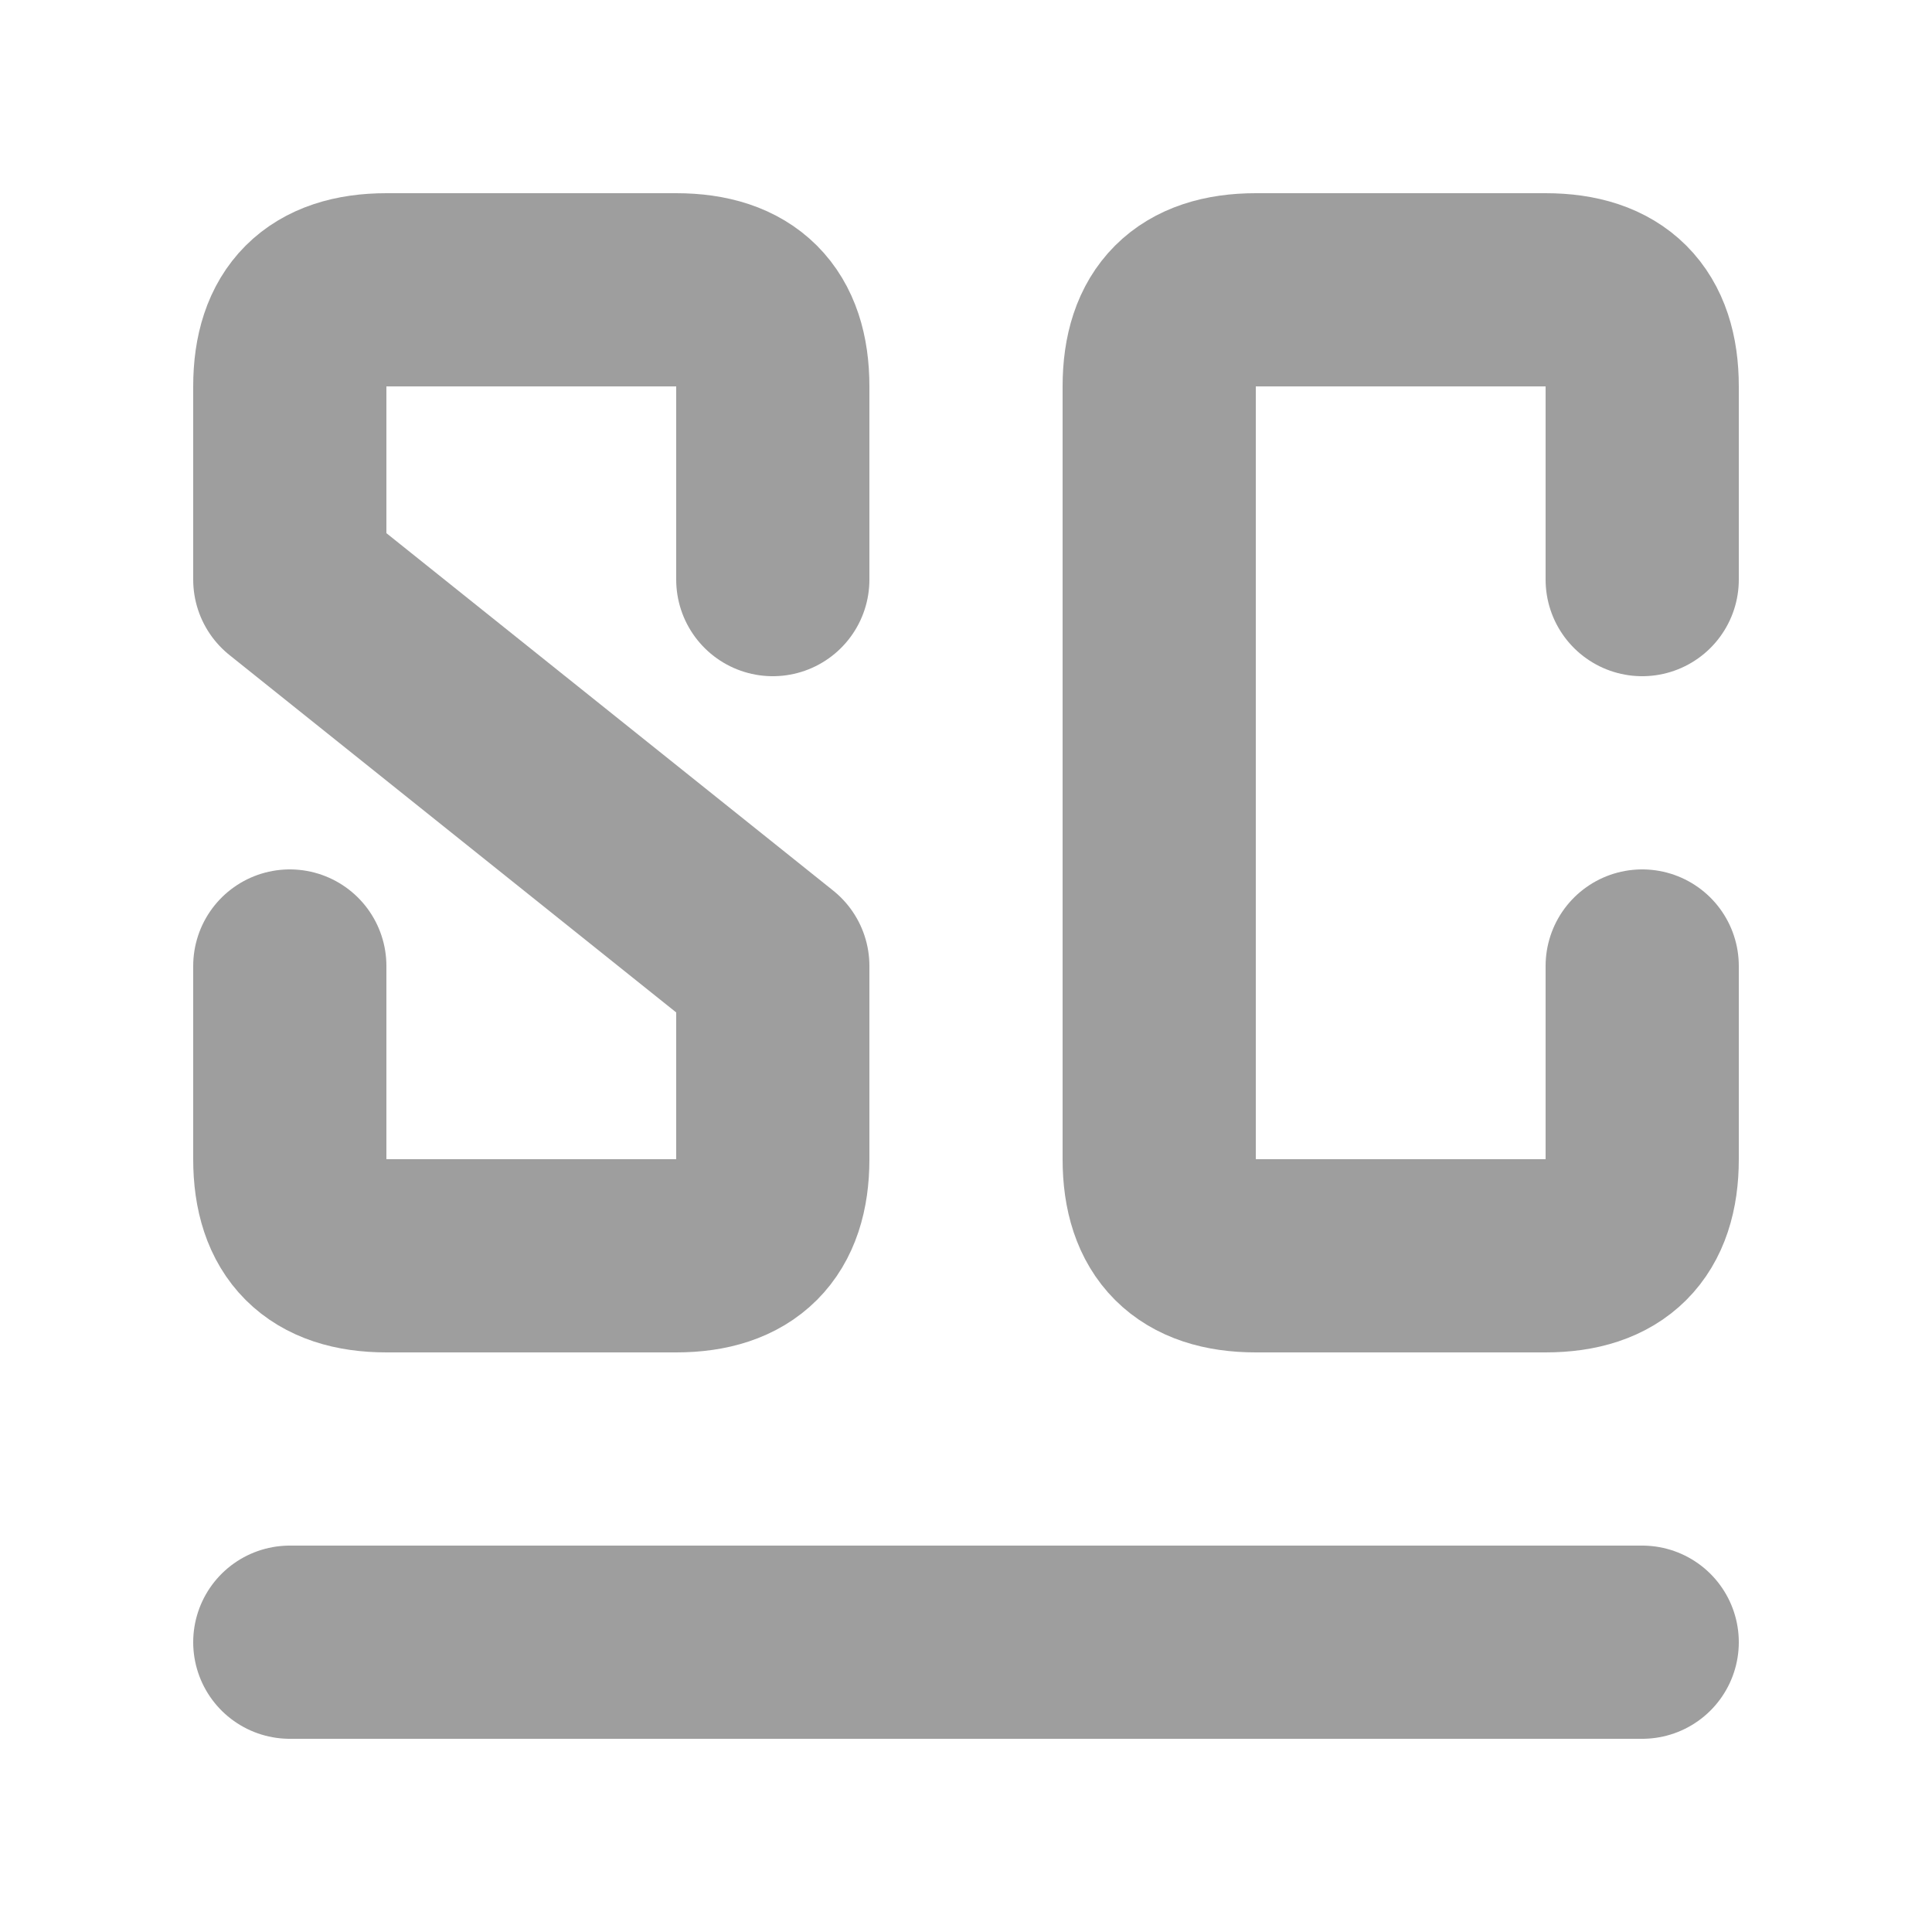
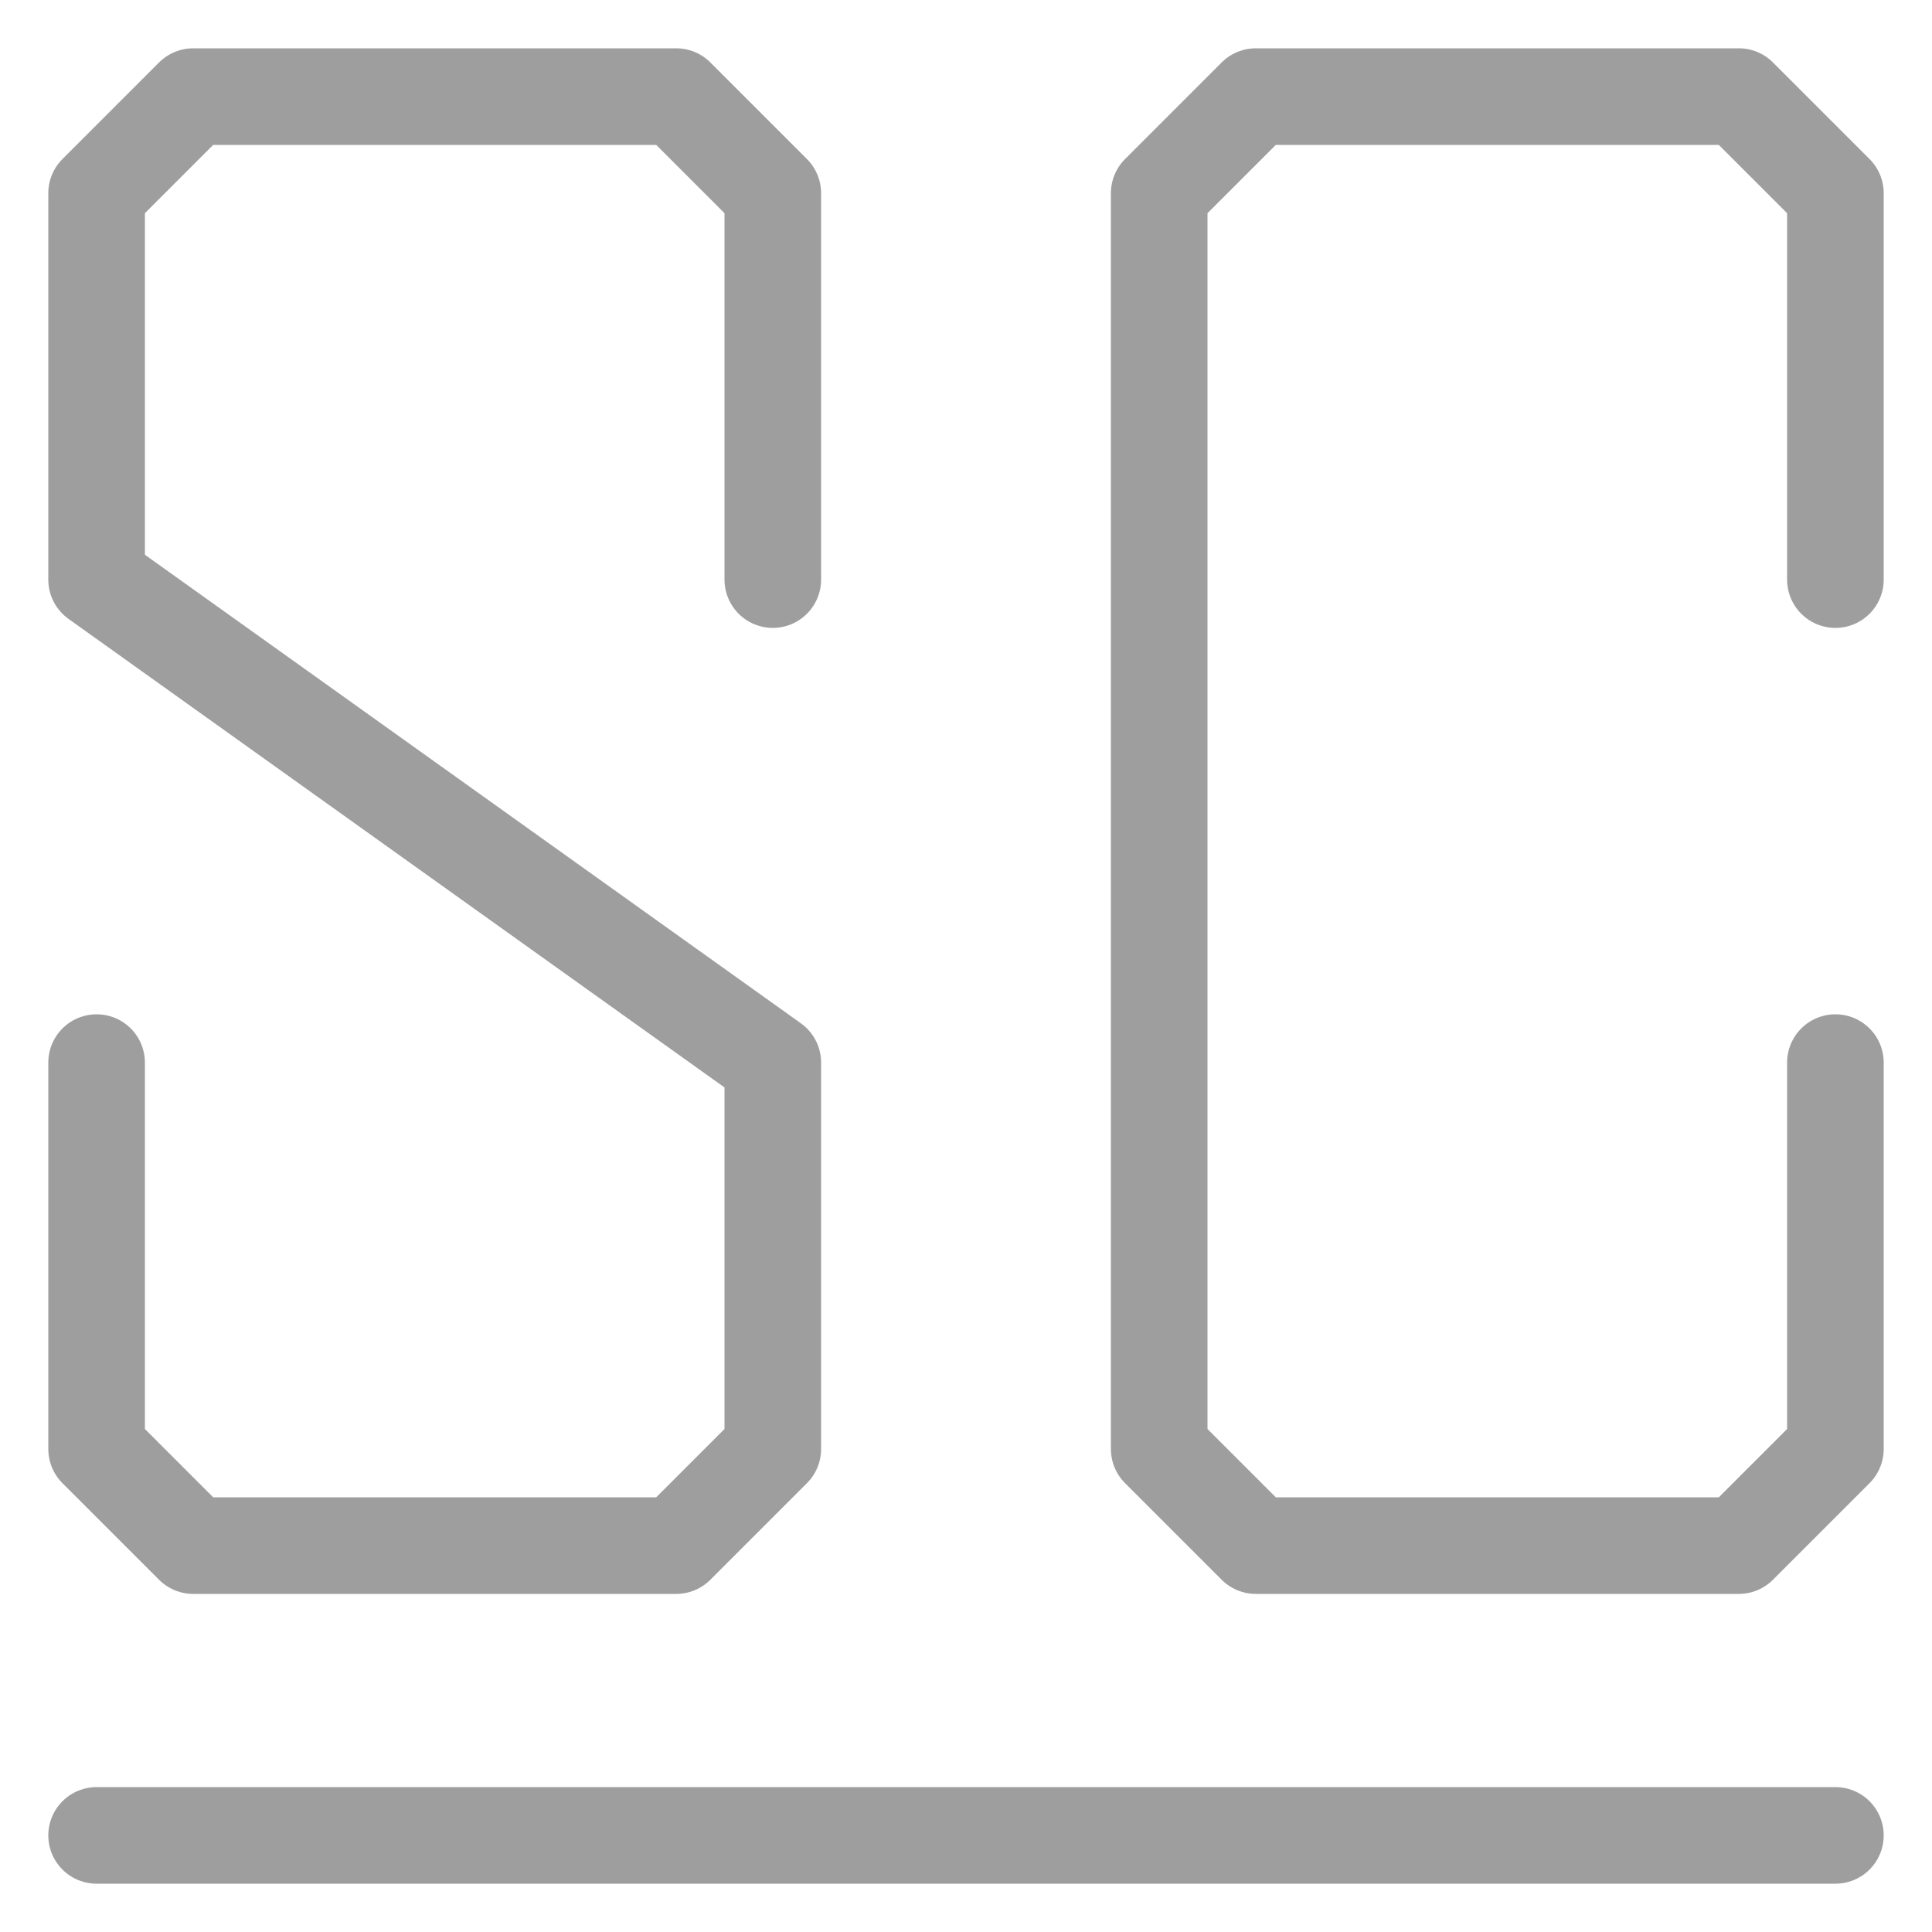
<svg xmlns="http://www.w3.org/2000/svg" xmlns:xlink="http://www.w3.org/1999/xlink" version="1.1" preserveAspectRatio="none" x="0px" y="0px" width="100px" height="100px" viewBox="0 0 100 100">
  <defs>
-     <path id="Layer0_0_1_STROKES" stroke="#9E9E9E" stroke-width="10" stroke-linejoin="round" stroke-linecap="round" fill="none" d=" M 85 50 L 85 60 Q 85 65 80 65 L 65 65 Q 60 65 60 60 L 60 20 Q 60 15 65 15 L 80 15 Q 85 15 85 20 L 85 30 M 15 50 L 15 60 Q 15 65 20 65 L 35 65 Q 40 65 40 60 L 40 50 15 30 15 20 Q 15 15 20 15 L 35 15 Q 40 15 40 20 L 40 30 M 85 85 L 15 85" />
+     <path id="Layer0_0_1_STROKES" stroke="#9E9E9E" stroke-width="5" stroke-linejoin="round" stroke-linecap="round" fill="none" d=" M 95 55 L 95 75 90 80 65 80 60 75 60 10 65 5 90 5 95 10 95 30 M 5 55 L 5 75 10 80 35 80 40 75 40 55 5 30 5 10 10 5 35 5 40 10 40 30 M 5 95 L 95 95" />
  </defs>
  <g transform="matrix( 1, 0, 0, 1, 0,0) ">
    <use xlink:href="#Layer0_0_1_STROKES" />
  </g>
</svg>
